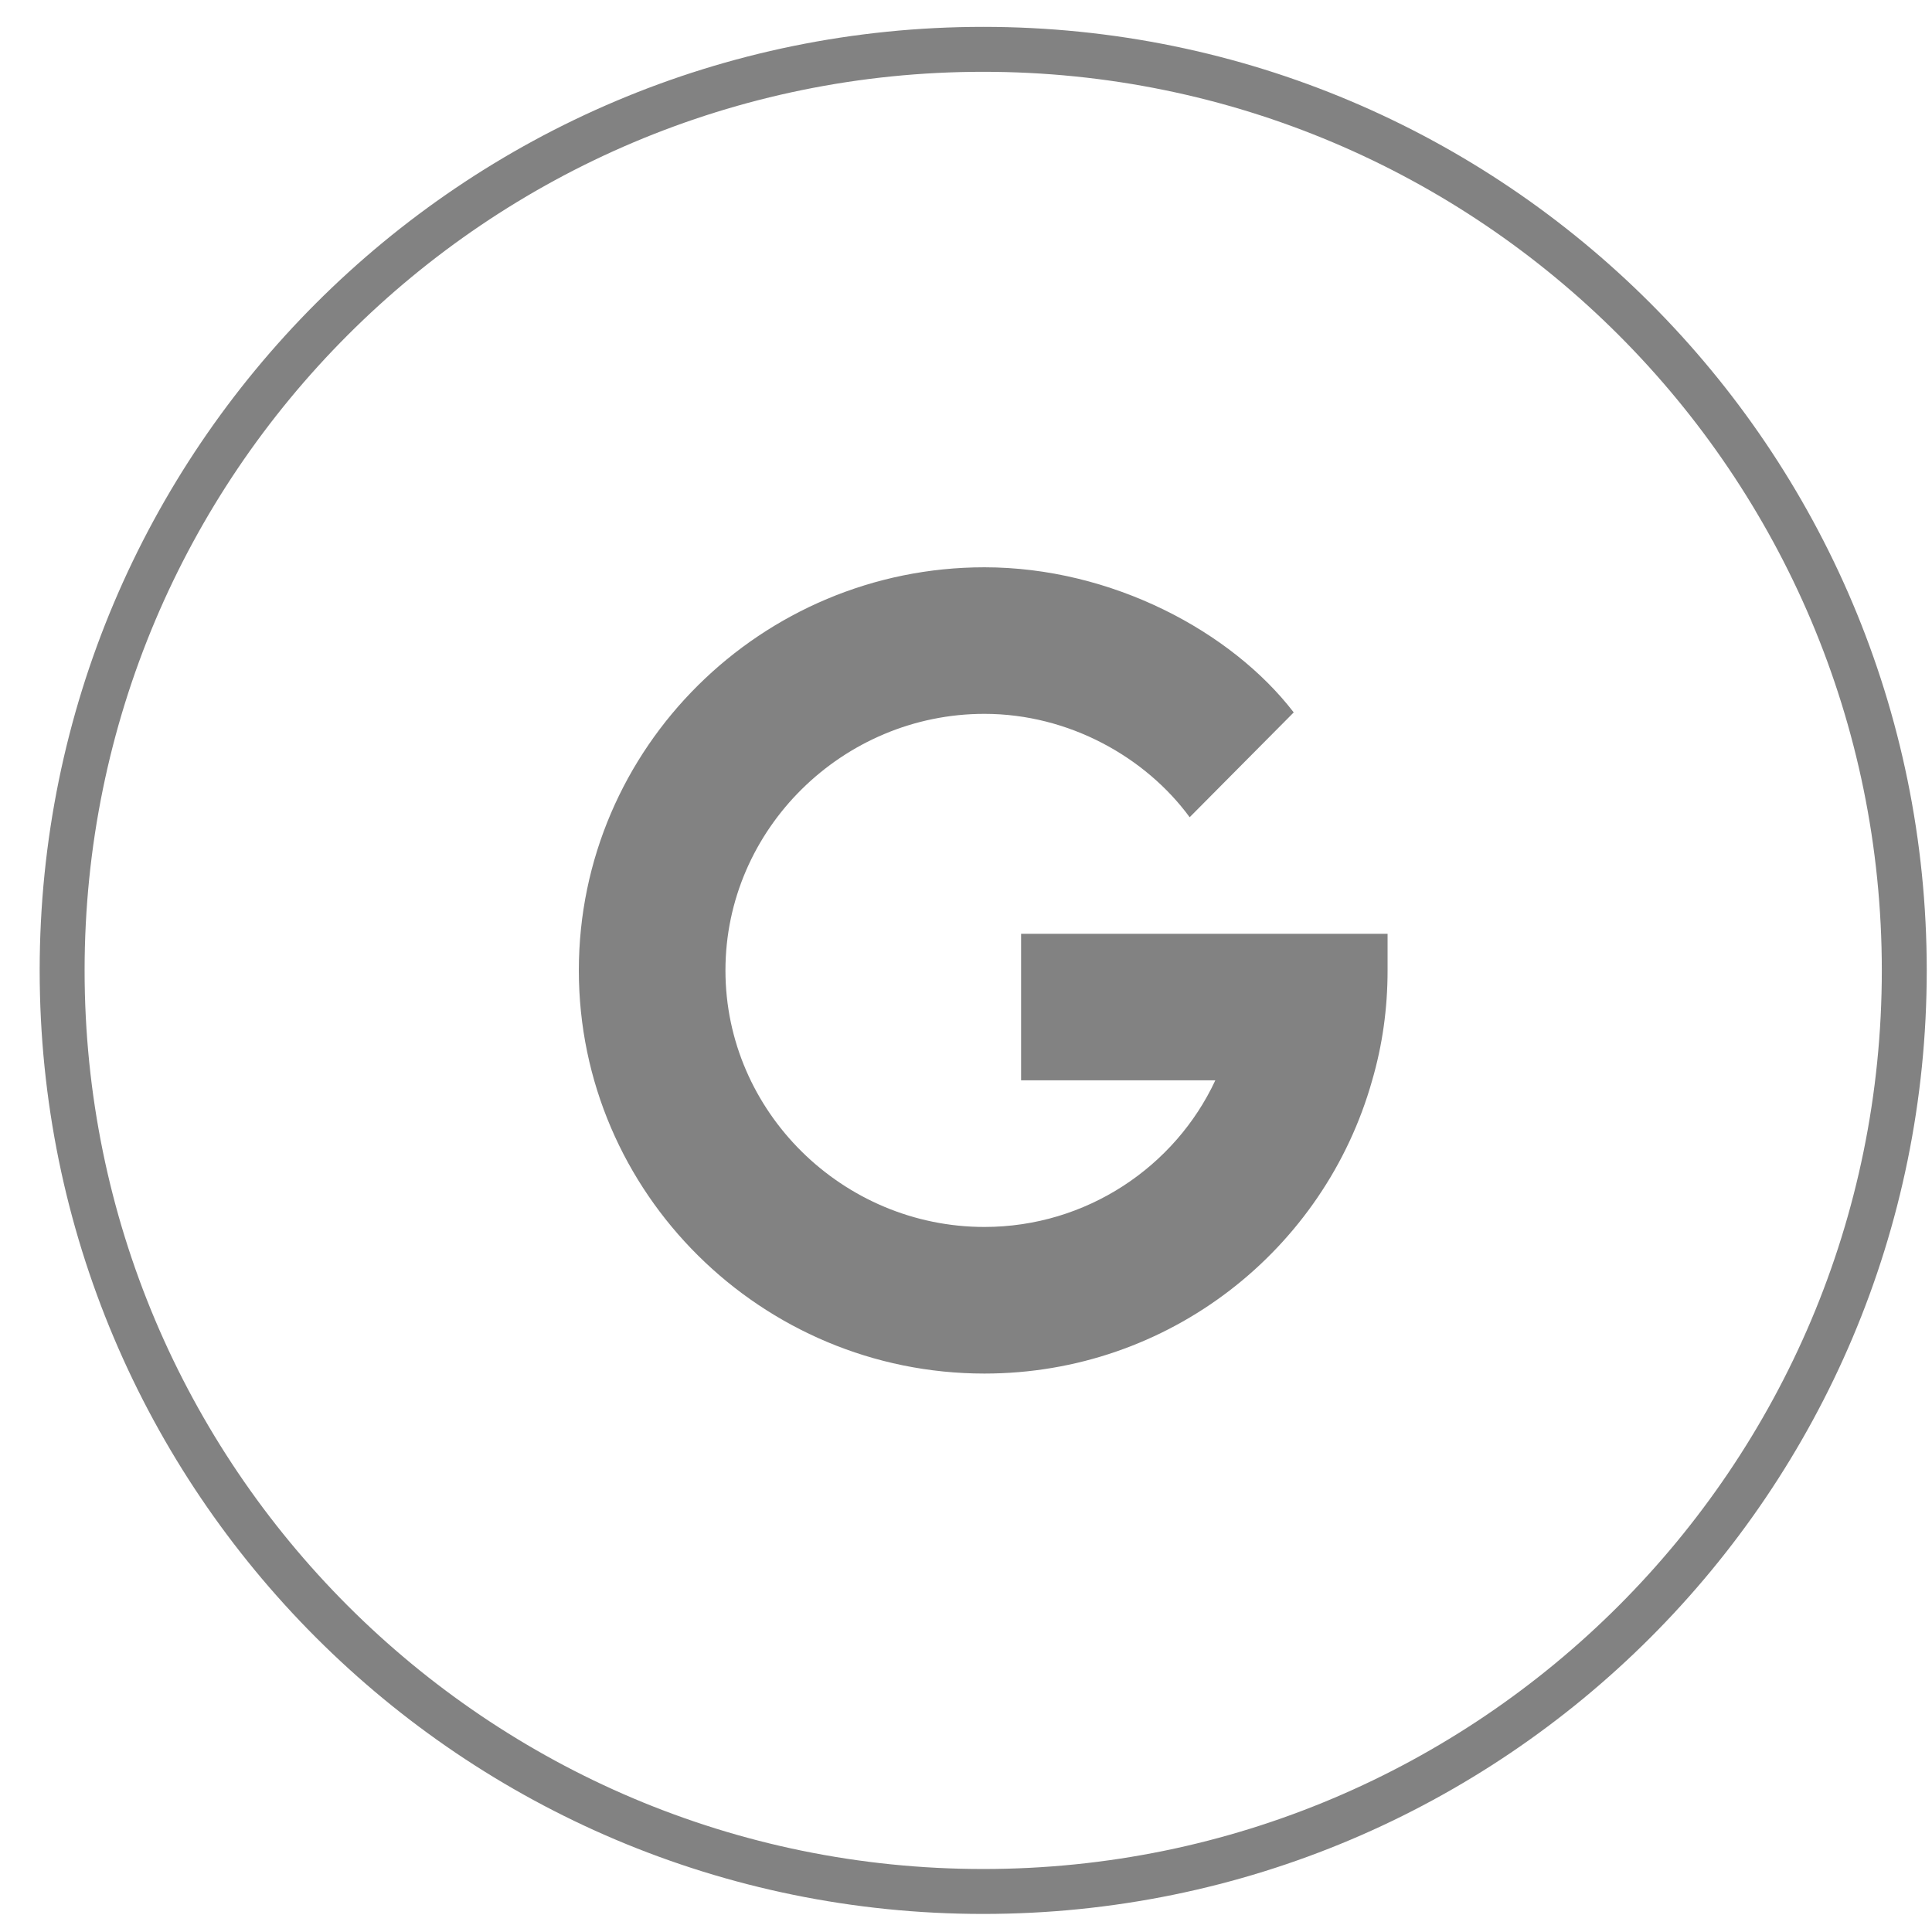
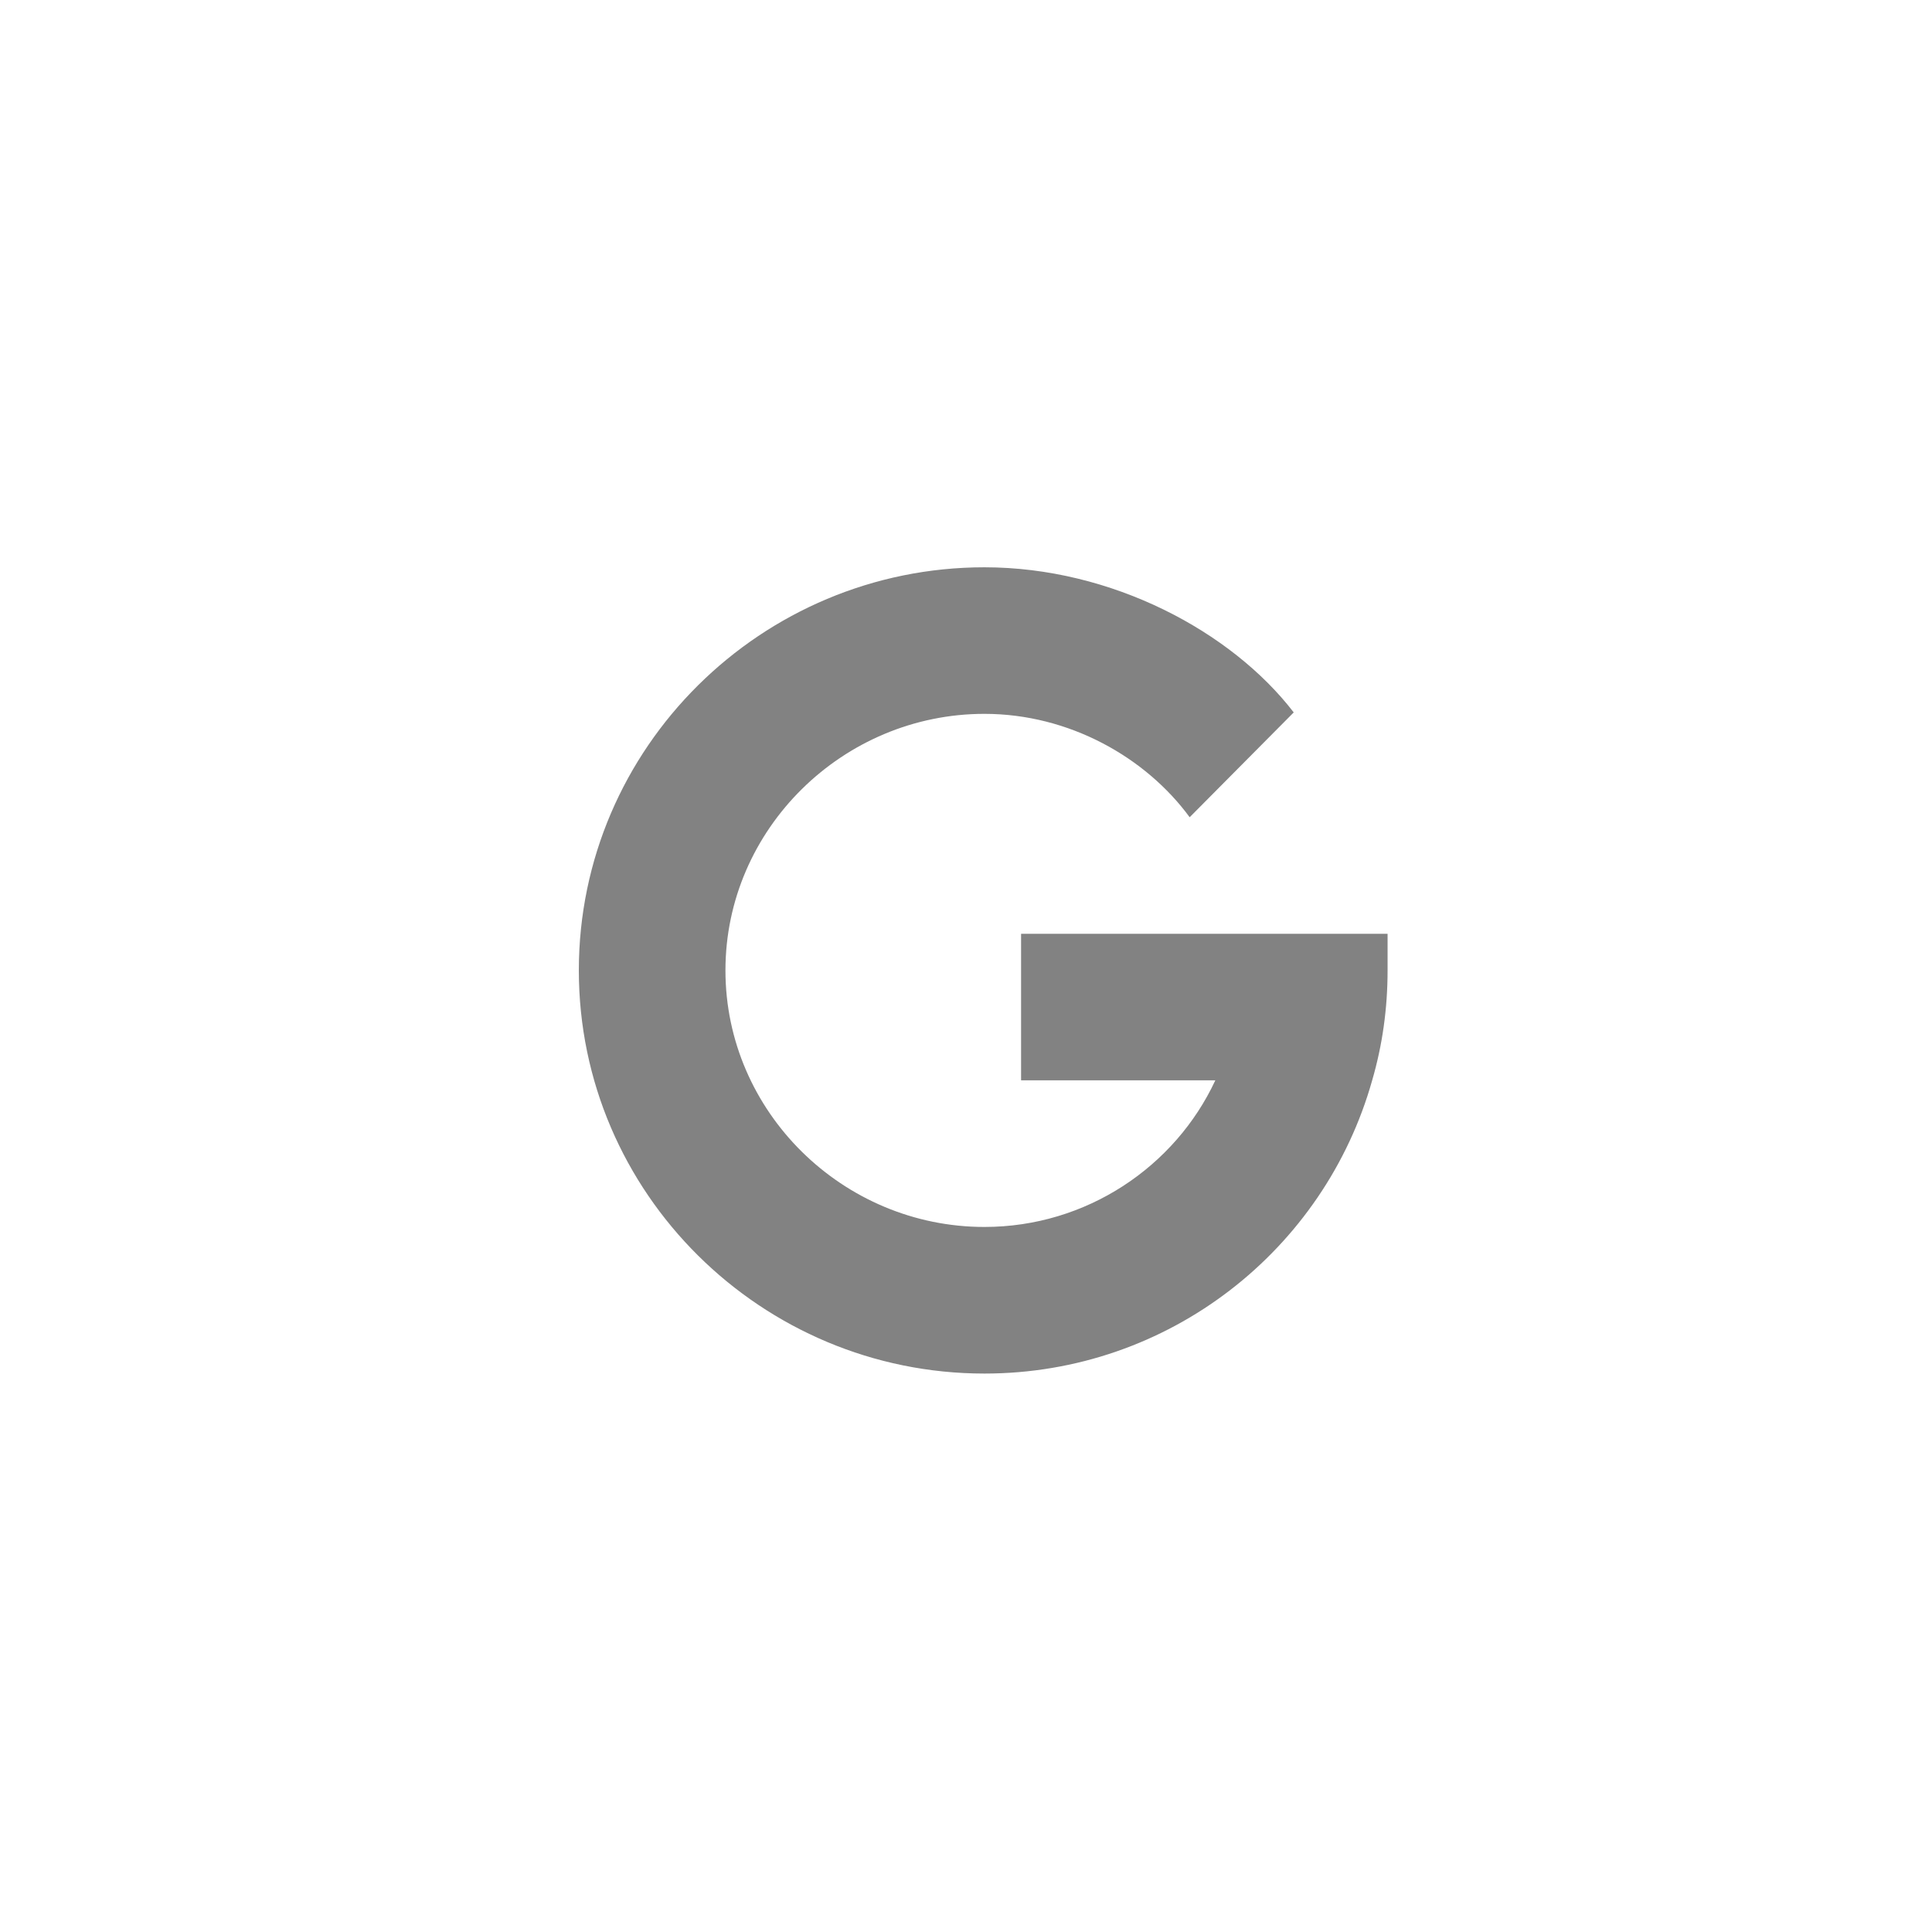
<svg xmlns="http://www.w3.org/2000/svg" width="43" height="43" viewBox="0 0 43 43" fill="none">
-   <circle cx="21.883" cy="21.598" r="20.5" stroke="#828282" />
+   <circle cx="21.883" cy="21.598" r="20.5" stroke="none" />
  <path d="M21.91 15.888C23.795 15.888 25.501 16.856 26.478 18.189L28.794 15.856C27.409 14.054 24.742 12.626 21.91 12.626C16.951 12.626 12.883 16.639 12.883 21.598C12.883 26.558 16.951 30.571 21.91 30.571C26.021 30.571 29.48 27.814 30.54 24.045C30.768 23.262 30.883 22.447 30.883 21.598V20.783H22.726V24.045H27.049C26.152 25.97 24.178 27.308 21.91 27.308C18.761 27.308 16.146 24.747 16.146 21.598C16.146 18.45 18.761 15.888 21.91 15.888Z" fill="#828282" />
</svg>
